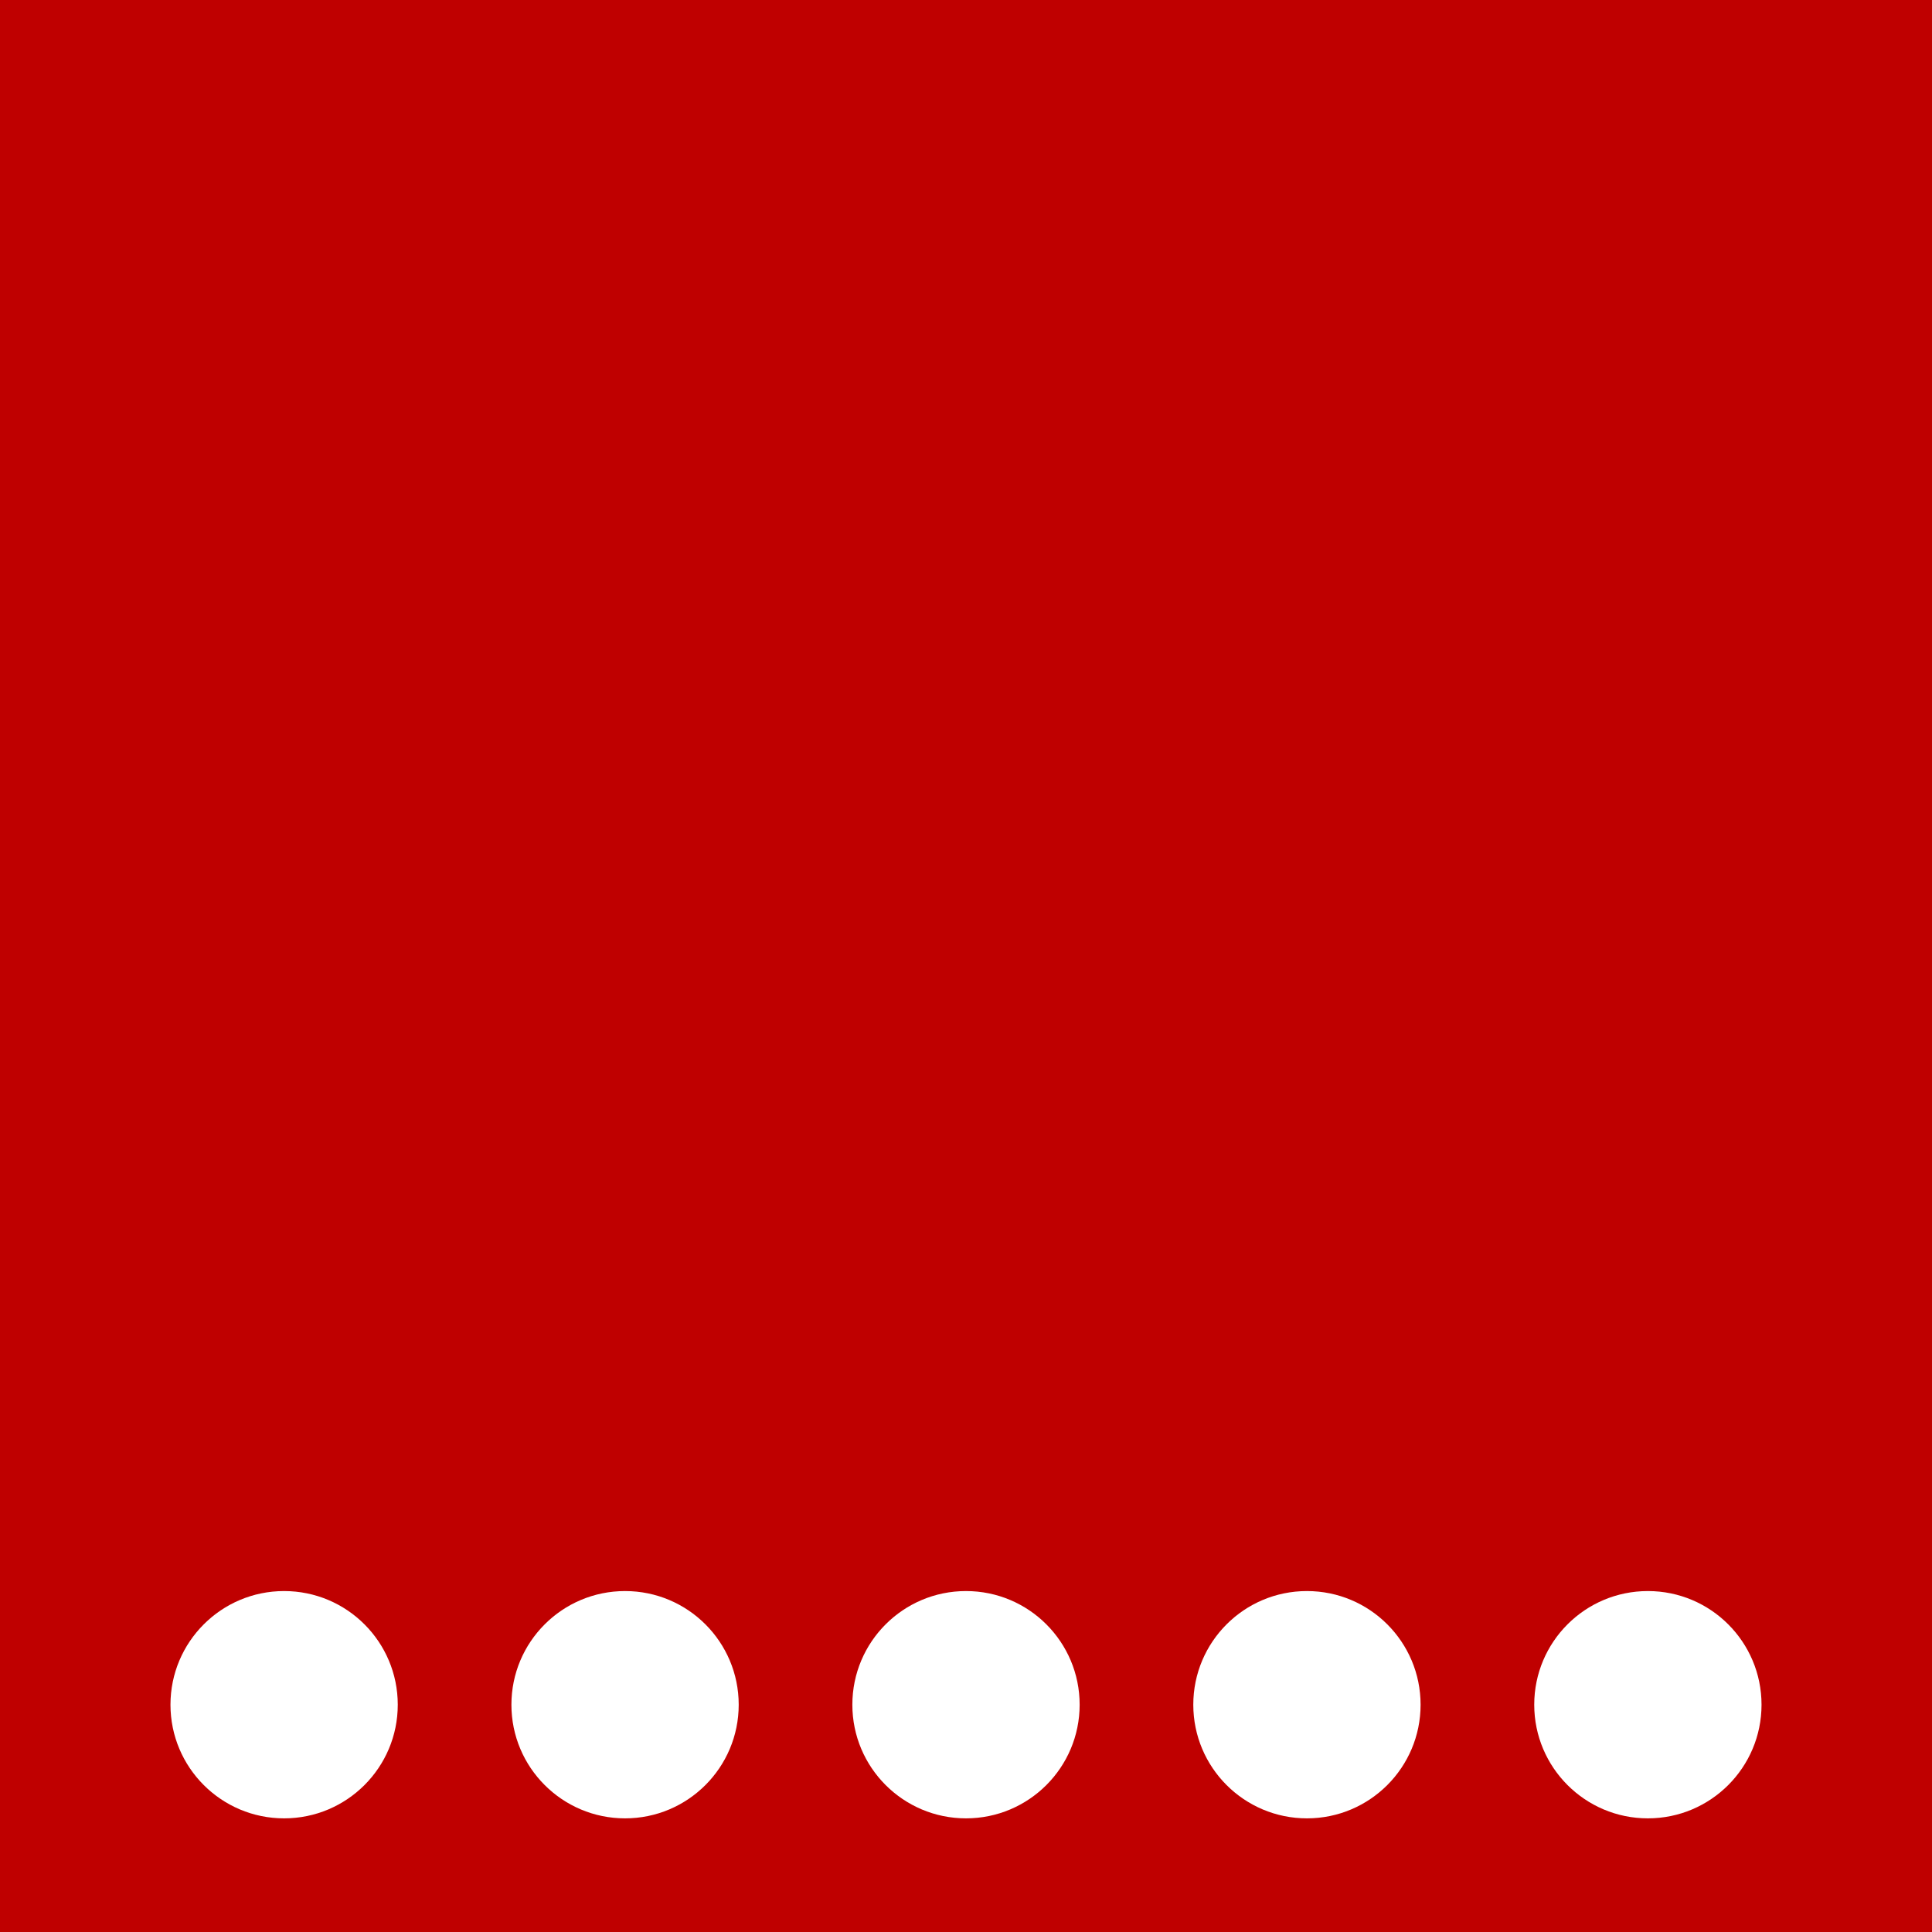
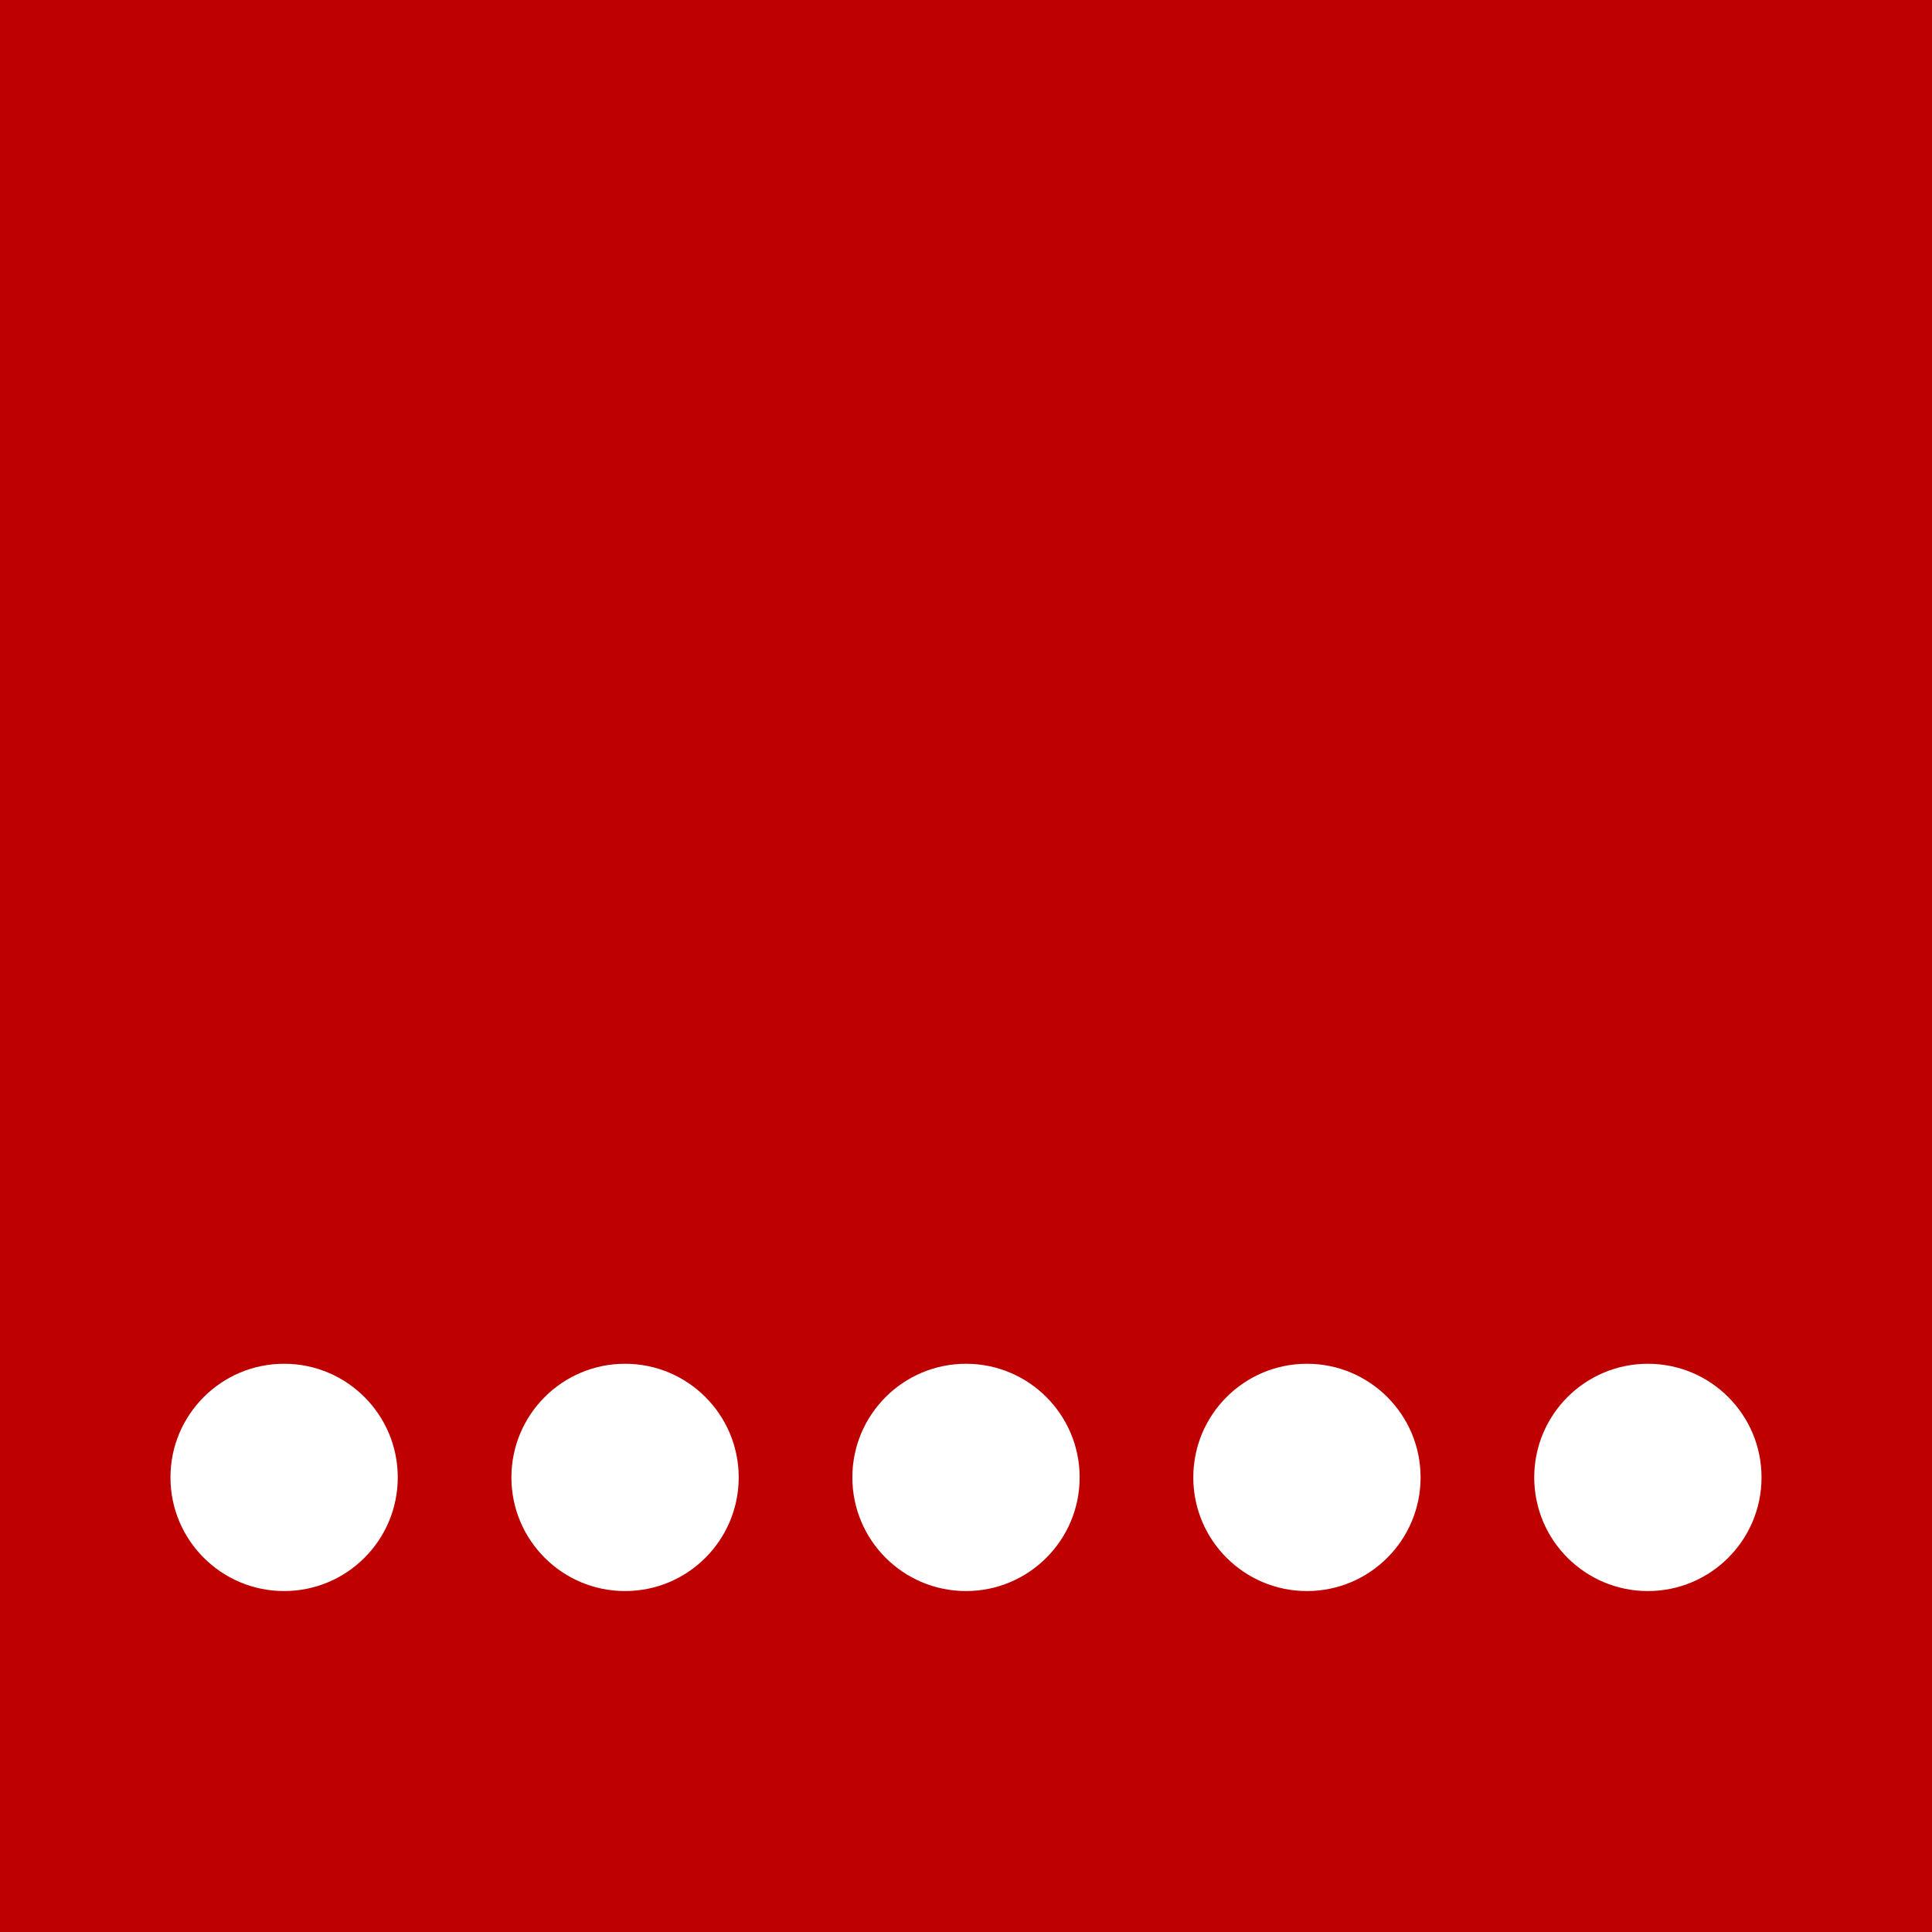
<svg xmlns="http://www.w3.org/2000/svg" lang="en-GB" viewBox="0 0 204 204">
  <defs>
    <style type="text/css">

  rect {
    width: 204px;
    height: 204px;
    fill: rgb(191, 0, 0);
  }

  circle {
    fill: rgb(255, 255, 255);
  }

  </style>
  </defs>
  <rect />
  <g>
-     <circle cx="30" cy="180" r="12" />
-     <circle cx="66" cy="180" r="12" />
-     <circle cx="102" cy="180" r="12" />
-     <circle cx="138" cy="180" r="12" />
-     <circle cx="174" cy="180" r="12" />
+     <circle cx="30" cy="156" r="12" />
+     <circle cx="66" cy="156" r="12" />
+     <circle cx="102" cy="156" r="12" />
+     <circle cx="138" cy="156" r="12" />
+     <circle cx="174" cy="156" r="12" />
  </g>
</svg>
